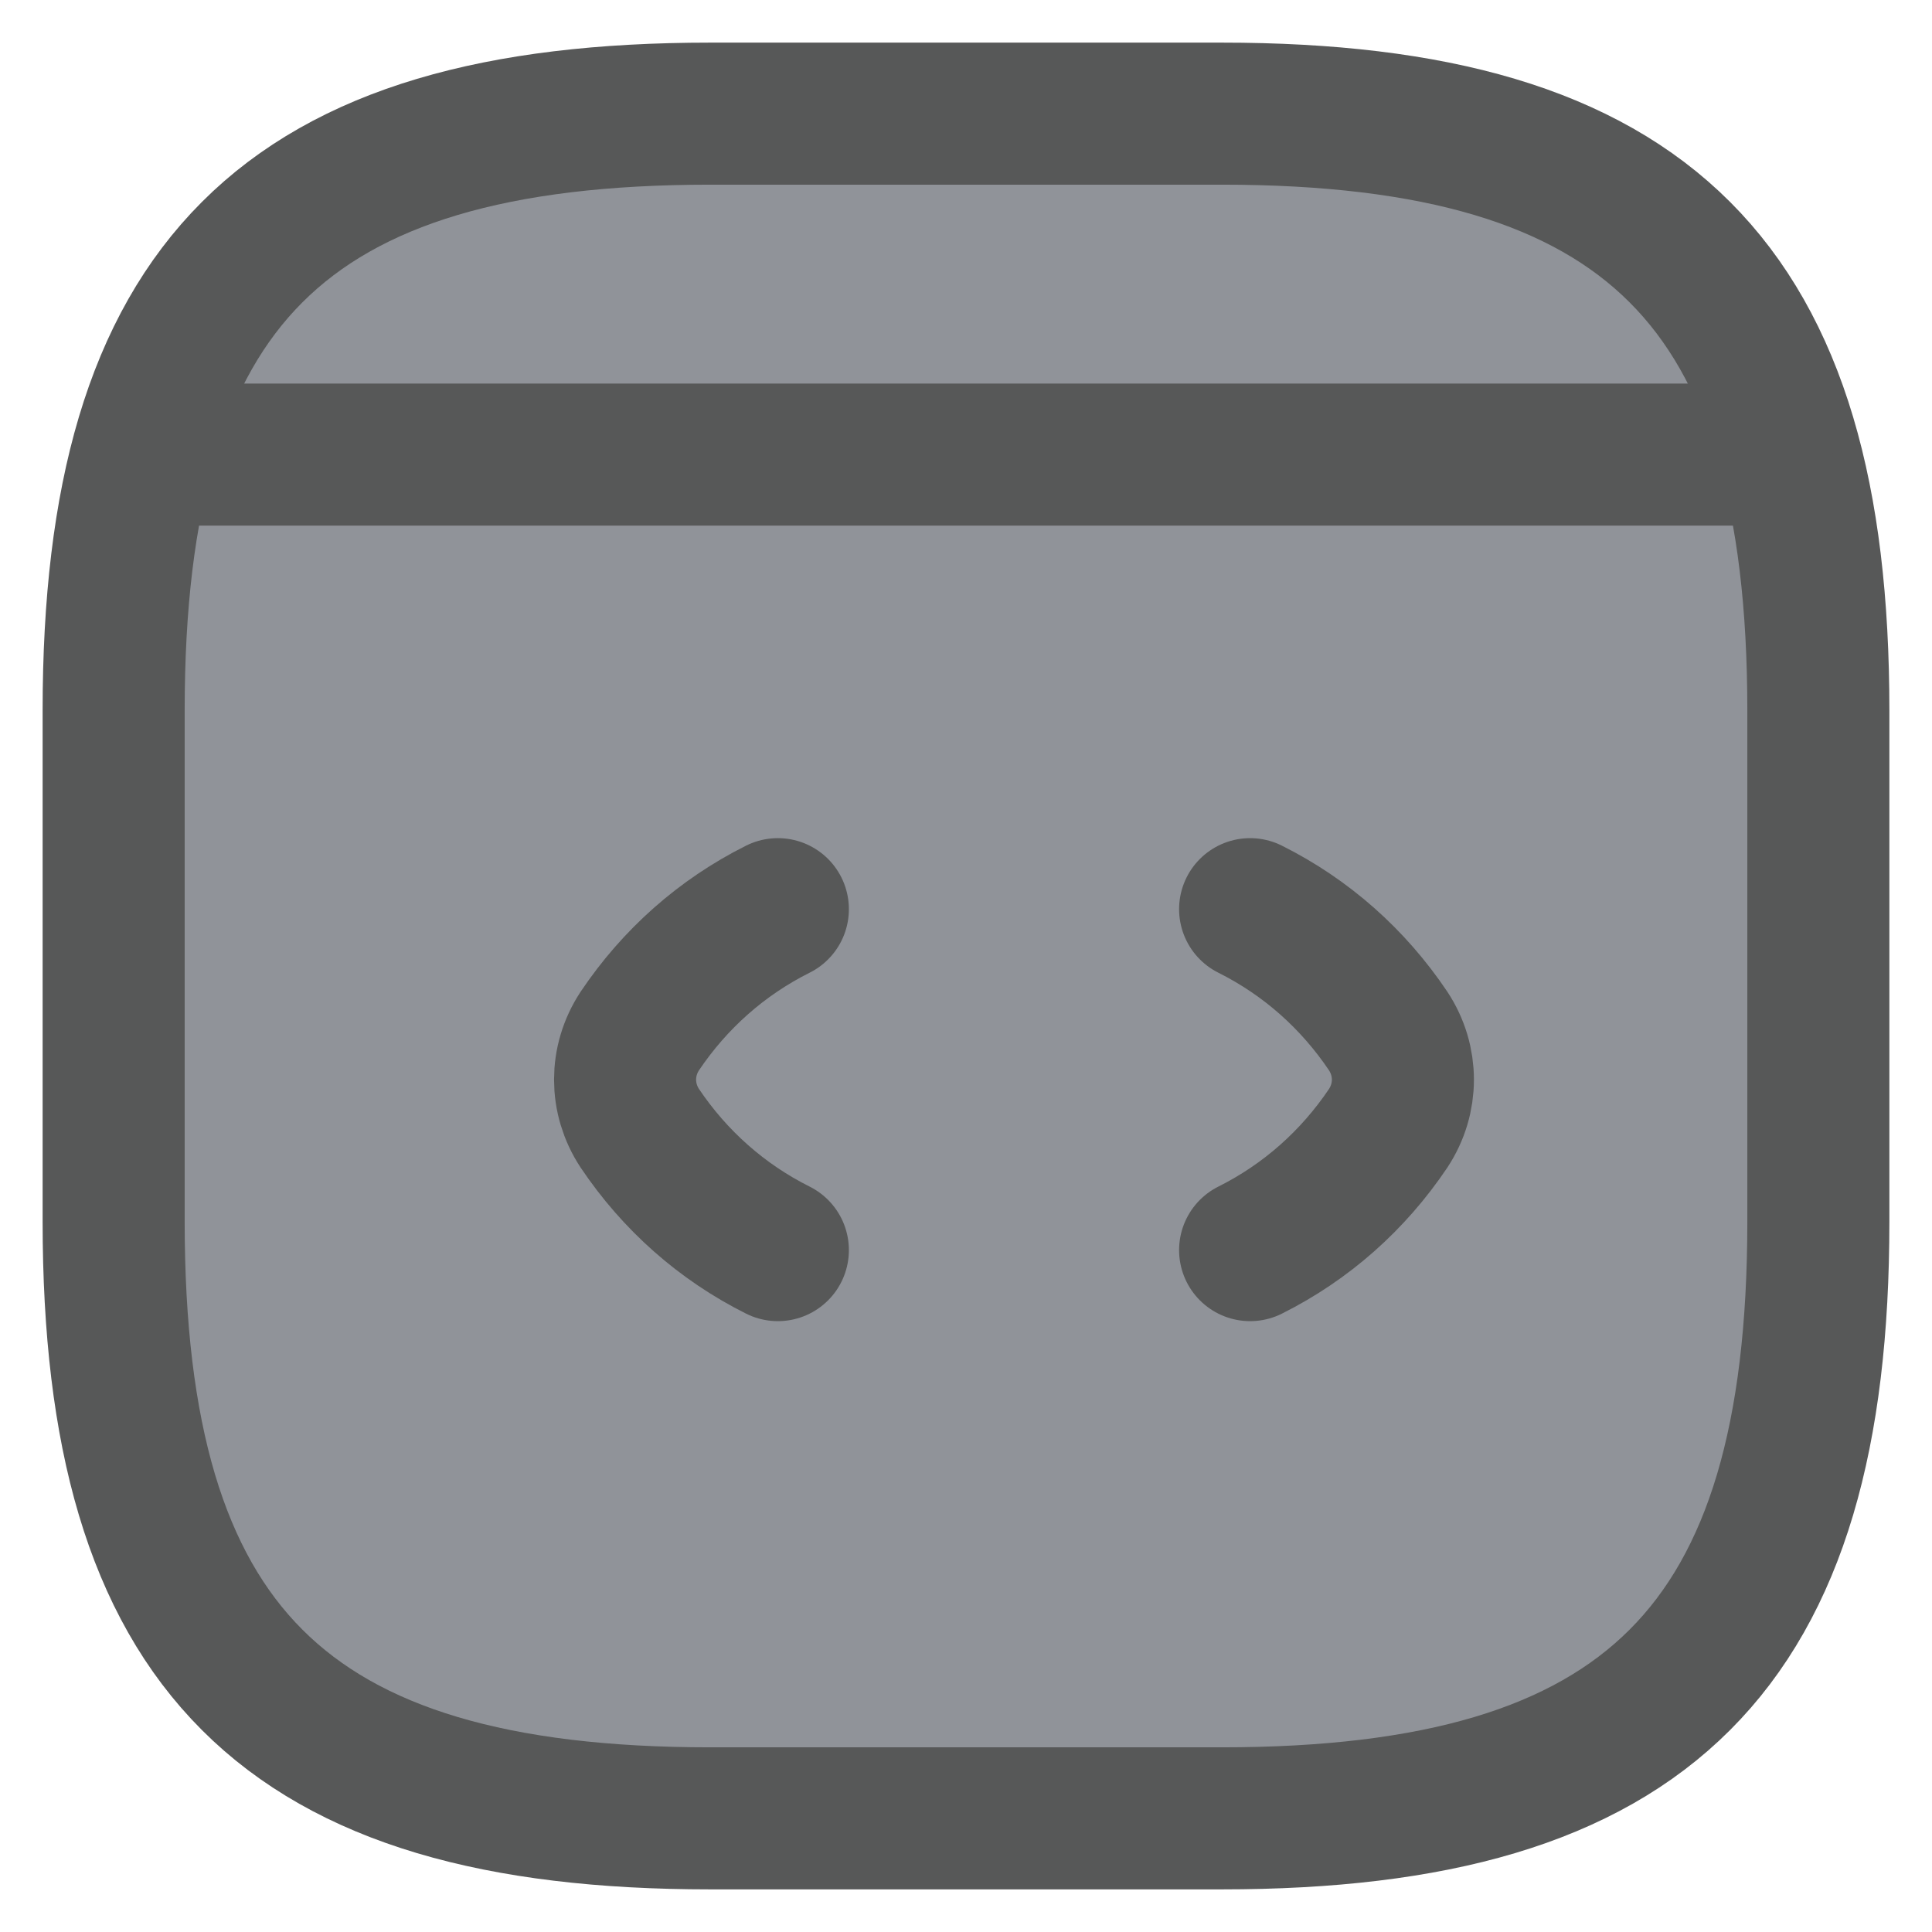
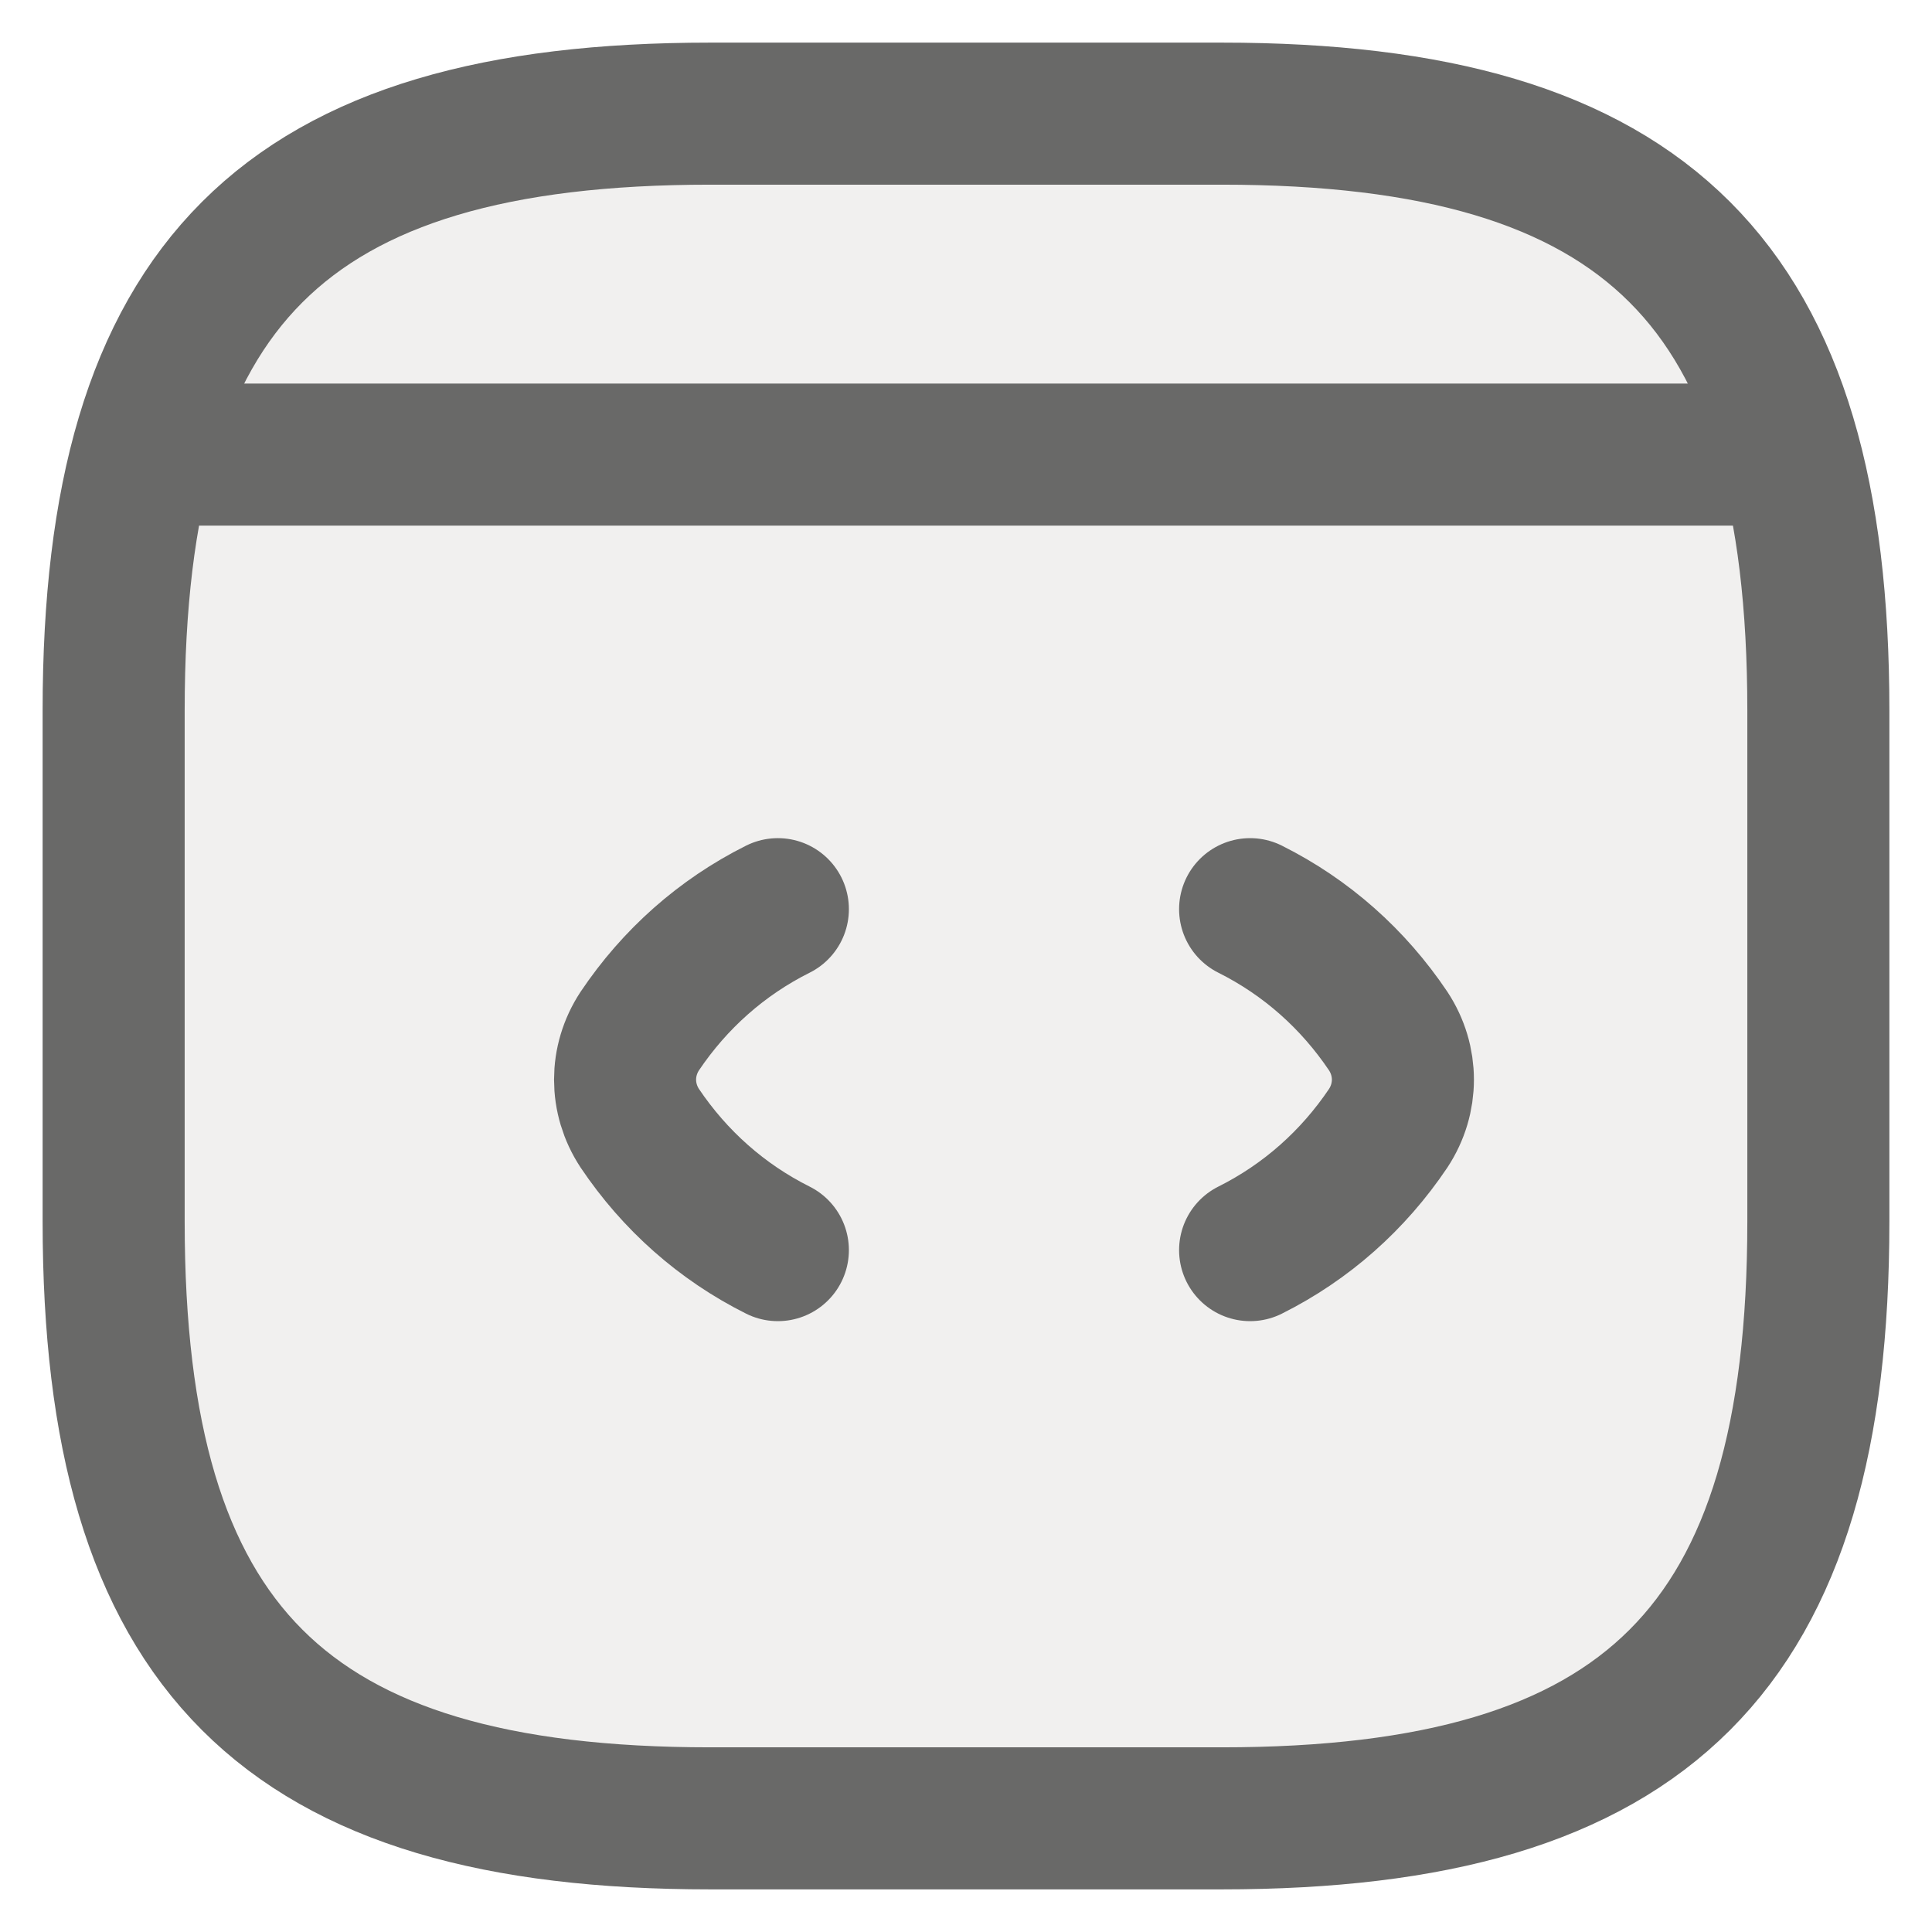
<svg xmlns="http://www.w3.org/2000/svg" width="34" height="34" viewBox="0 0 34 34" fill="none">
-   <path d="M12.5 32H21.5C29 32 32 29 32 21.5V12.5C32 5 29 2 21.5 2H12.5C5 2 2 5 2 12.5V21.5C2 29 5 32 12.5 32Z" fill="#909399" stroke="#575858" stroke-width="2.5" stroke-linecap="round" stroke-linejoin="round" />
-   <path d="M22 16C22.99 16.495 23.815 17.23 24.43 18.145C24.775 18.67 24.775 19.33 24.43 19.855C23.815 20.77 22.99 21.505 22 22" fill="#909399" />
-   <path d="M22 16C22.99 16.495 23.815 17.23 24.43 18.145C24.775 18.67 24.775 19.33 24.43 19.855C23.815 20.77 22.99 21.505 22 22" stroke="#575858" stroke-width="2.5" stroke-linecap="round" stroke-linejoin="round" />
-   <path d="M13.689 16C12.699 16.495 11.874 17.23 11.259 18.145C10.914 18.67 10.914 19.33 11.259 19.855C11.874 20.77 12.699 21.505 13.689 22" stroke="#575858" stroke-width="2.5" stroke-linecap="round" stroke-linejoin="round" />
-   <path d="M3 8H31" stroke="#575858" stroke-width="2.5" stroke-linecap="round" stroke-linejoin="round" />
+   <path d="M12.5 32H21.5C29 32 32 29 32 21.5V12.5C32 5 29 2 21.5 2H12.5C5 2 2 5 2 12.5V21.5C2 29 5 32 12.5 32Z" fill="#F1F0EF" stroke="#696968" stroke-width="2.5" stroke-linecap="round" stroke-linejoin="round" />
+   <path d="M22 16C22.99 16.495 23.815 17.23 24.43 18.145C24.775 18.67 24.775 19.33 24.43 19.855C23.815 20.77 22.99 21.505 22 22" fill="#F1F0EF" />
+   <path d="M22 16C22.99 16.495 23.815 17.23 24.43 18.145C24.775 18.67 24.775 19.33 24.43 19.855C23.815 20.77 22.99 21.505 22 22" stroke="#696968" stroke-width="2.5" stroke-linecap="round" stroke-linejoin="round" />
+   <path d="M13.689 16C12.699 16.495 11.874 17.23 11.259 18.145C10.914 18.67 10.914 19.33 11.259 19.855C11.874 20.77 12.699 21.505 13.689 22" fill="#F1F0EF" />
+   <path d="M13.689 16C12.699 16.495 11.874 17.23 11.259 18.145C10.914 18.67 10.914 19.33 11.259 19.855C11.874 20.77 12.699 21.505 13.689 22" stroke="#696968" stroke-width="2.5" stroke-linecap="round" stroke-linejoin="round" />
+   <path d="M3 8H31Z" fill="#F1F0EF" />
+   <path d="M3 8H31" stroke="#696968" stroke-width="2.5" stroke-linecap="round" stroke-linejoin="round" />
</svg>
